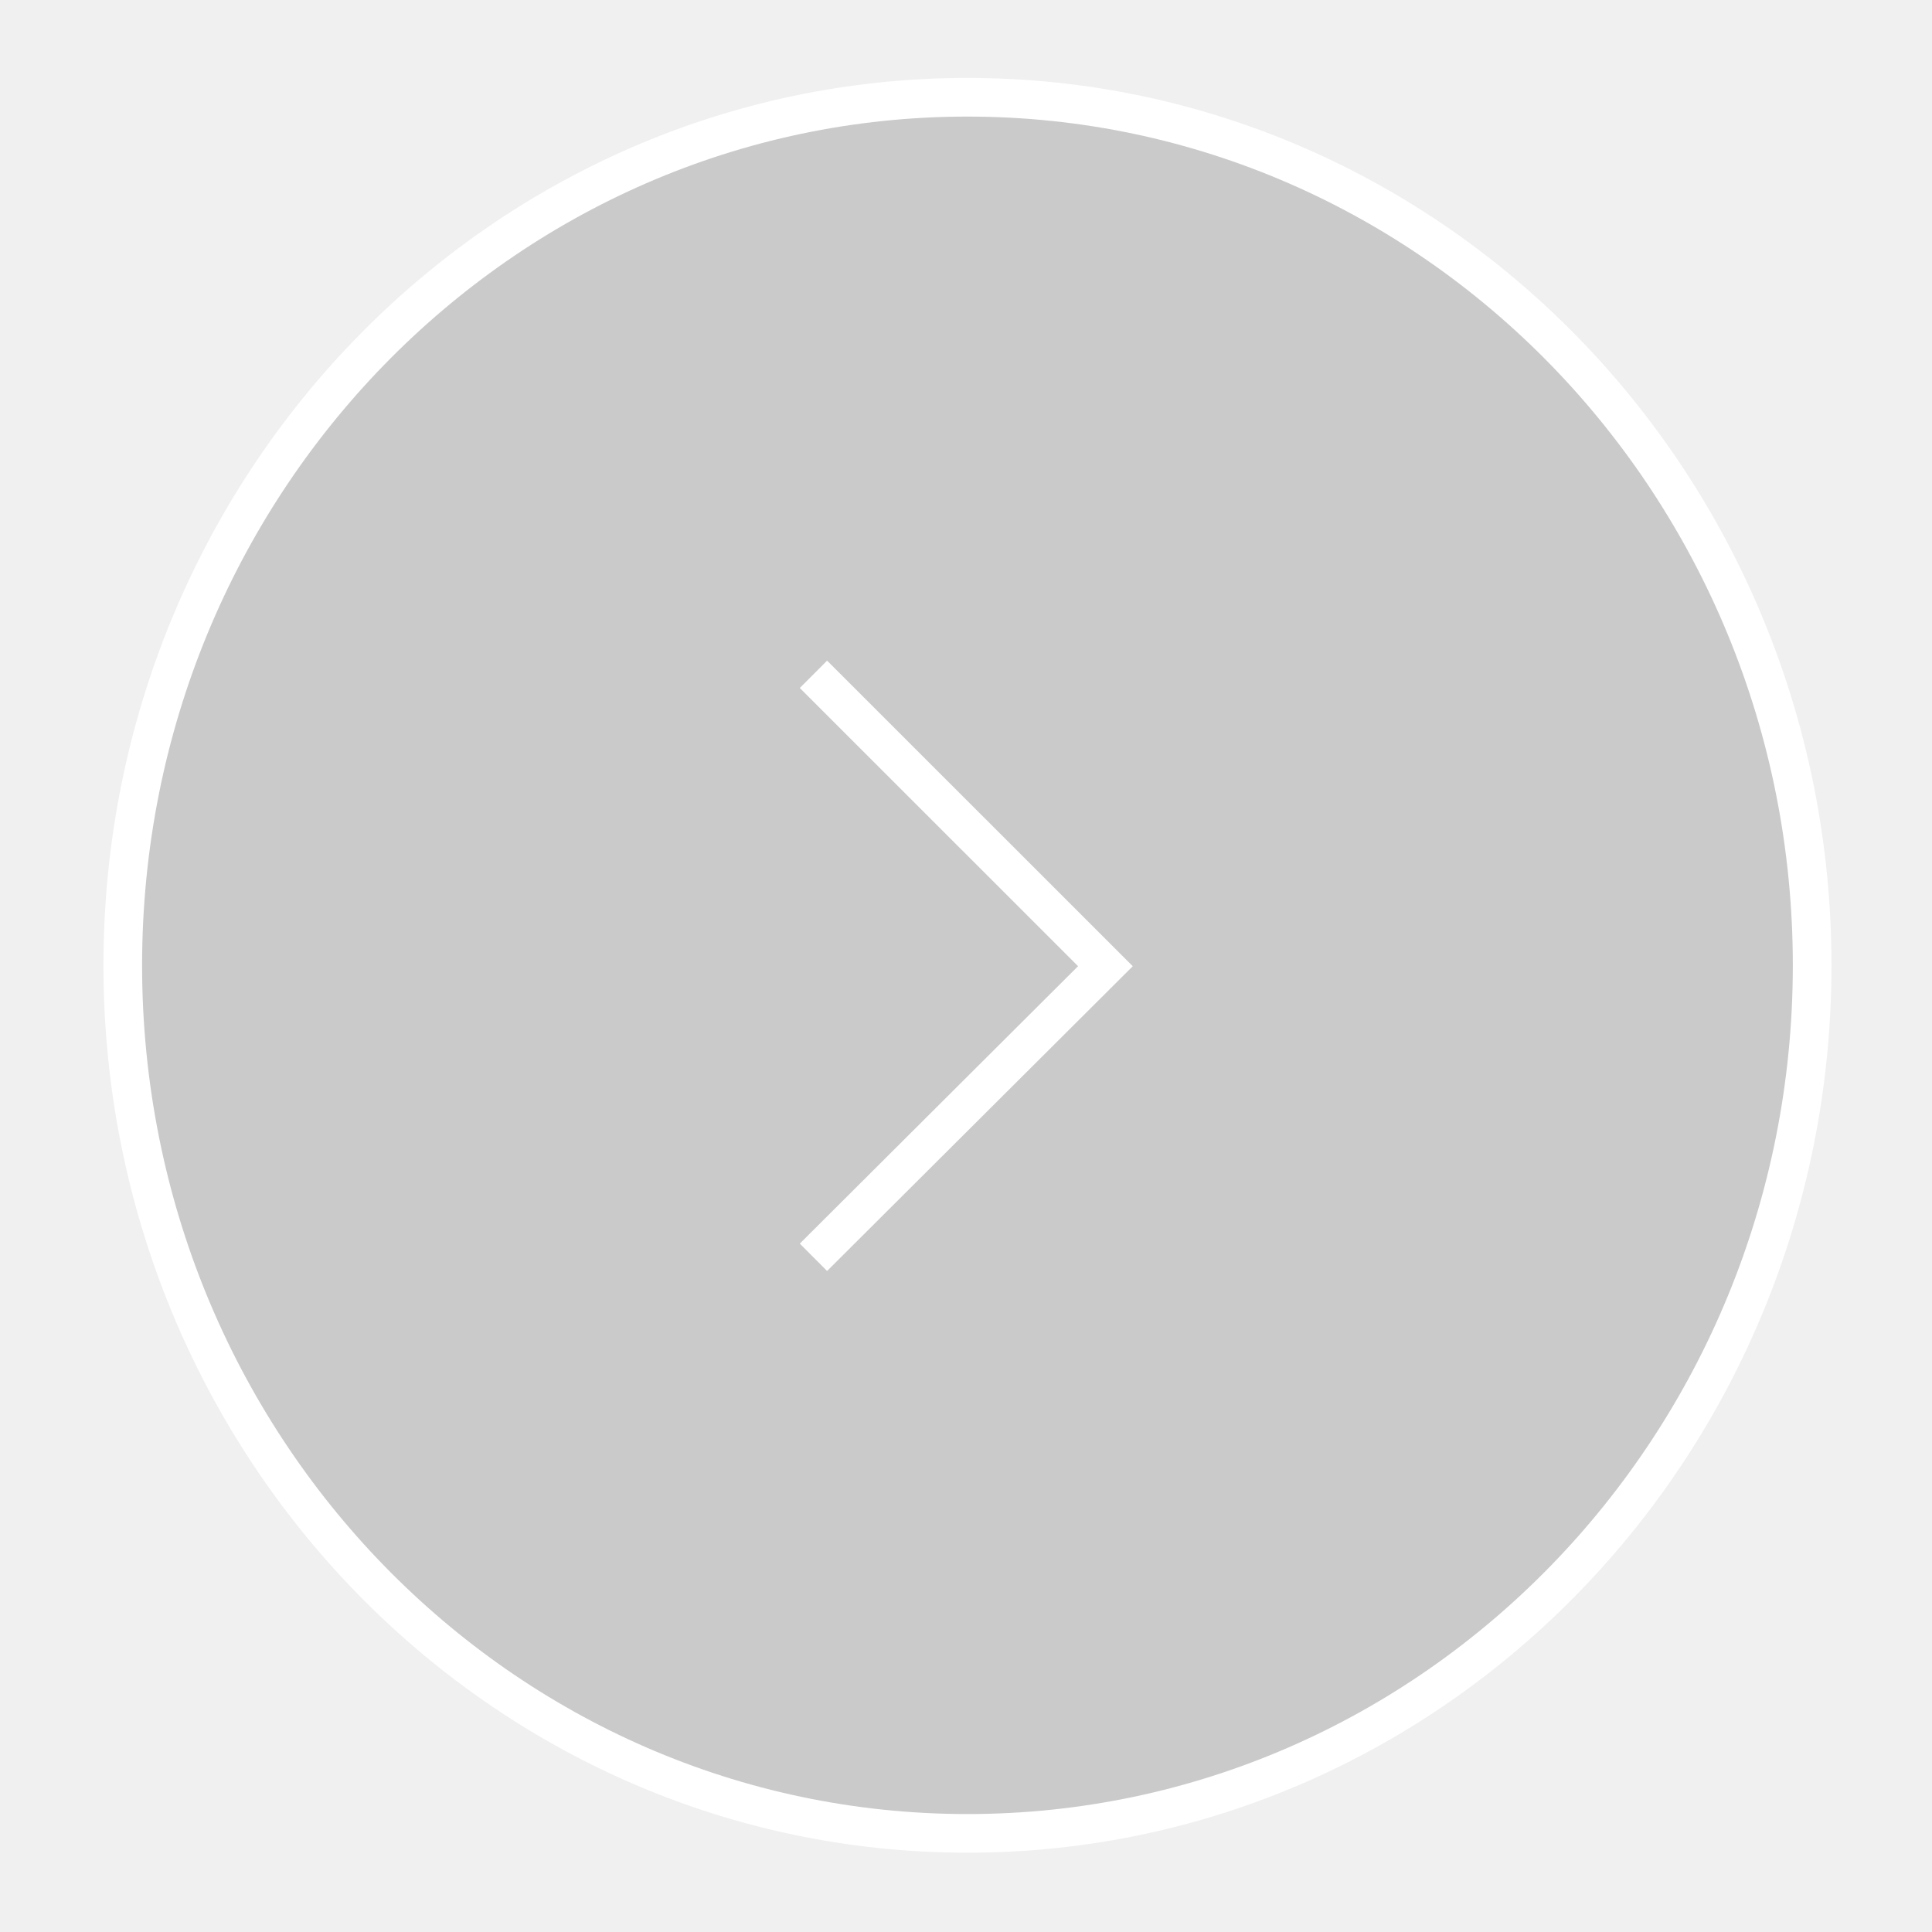
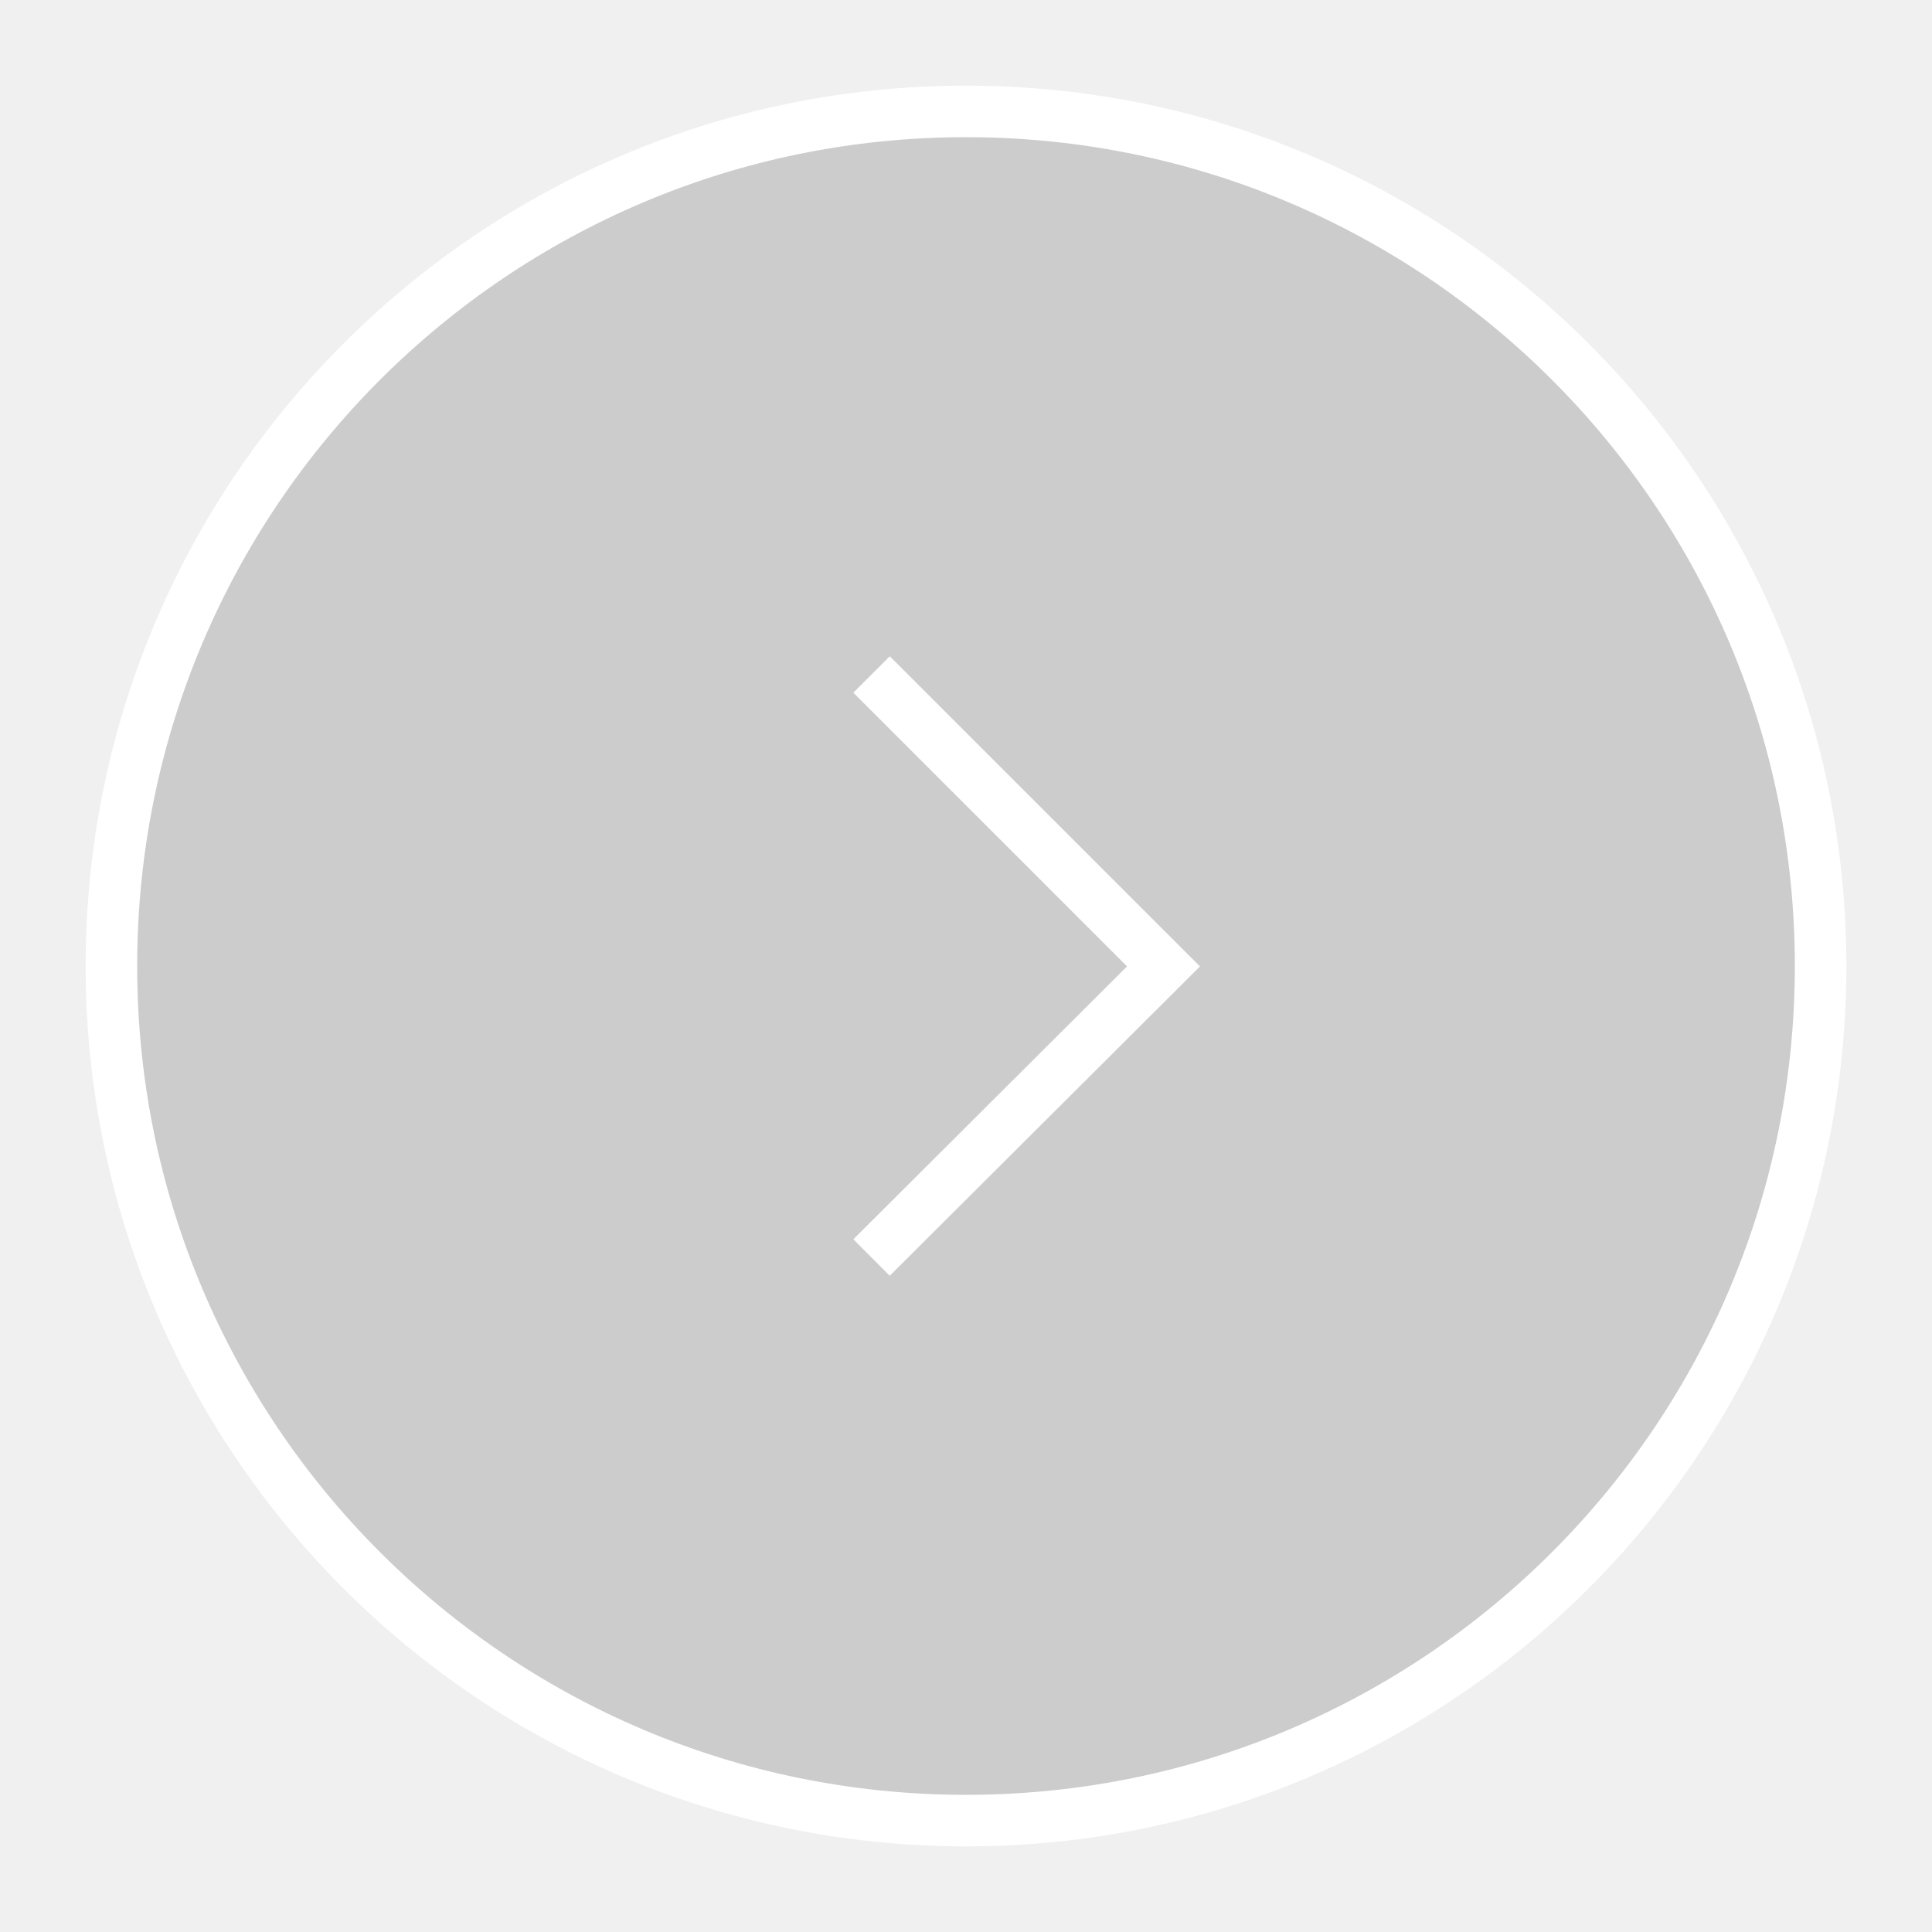
- <svg xmlns="http://www.w3.org/2000/svg" width="75" height="75" viewBox="0 0 19.844 19.844" version="1.1" id="svg8">
-   <defs id="defs2" />
-   <g id="layer1">
-     <ellipse style="opacity:1;fill:#000000;fill-opacity:0.157;stroke:#ffffff;stroke-width:0.397;stroke-miterlimit:4;stroke-dasharray:none;stroke-opacity:1" id="path849" cx="9.937" cy="9.915" rx="8.676" ry="8.916" />
-     <path style="fill:none;stroke:#ffffff;stroke-width:0.397;stroke-linecap:butt;stroke-linejoin:miter;stroke-miterlimit:4;stroke-dasharray:none;stroke-opacity:1" d="M 8.355,6.926 11.354,9.924 8.355,12.914" id="path867" />
+ <svg xmlns="http://www.w3.org/2000/svg" width="100%" height="100%" viewBox="0 0 75 75" version="1.1" xml:space="preserve" style="fill-rule:evenodd;clip-rule:evenodd;">
+   <g transform="matrix(1,0,0,1,-119,-102)">
+     <g id="go-next" transform="matrix(1.25,0,0,1.44231,119,-7.61538)">
+       <rect x="0" y="76" width="60" height="52" style="fill:none;" />
+       <g transform="matrix(0.8,0,0,0.693333,0.260244,25.056)">
+         <circle cx="37.175" cy="110.977" r="33.175" style="fill-opacity:0.15;stroke:white;stroke-width:2px;" />
+       </g>
+       <g id="path867" transform="matrix(0.8,0,0,0.693333,1.80436,76.0055)">
+         <path d="M31.578,26.175L42.911,37.508L31.578,48.809" style="fill:none;fill-rule:nonzero;stroke:white;stroke-width:2px;" />
+       </g>
+     </g>
  </g>
</svg>
